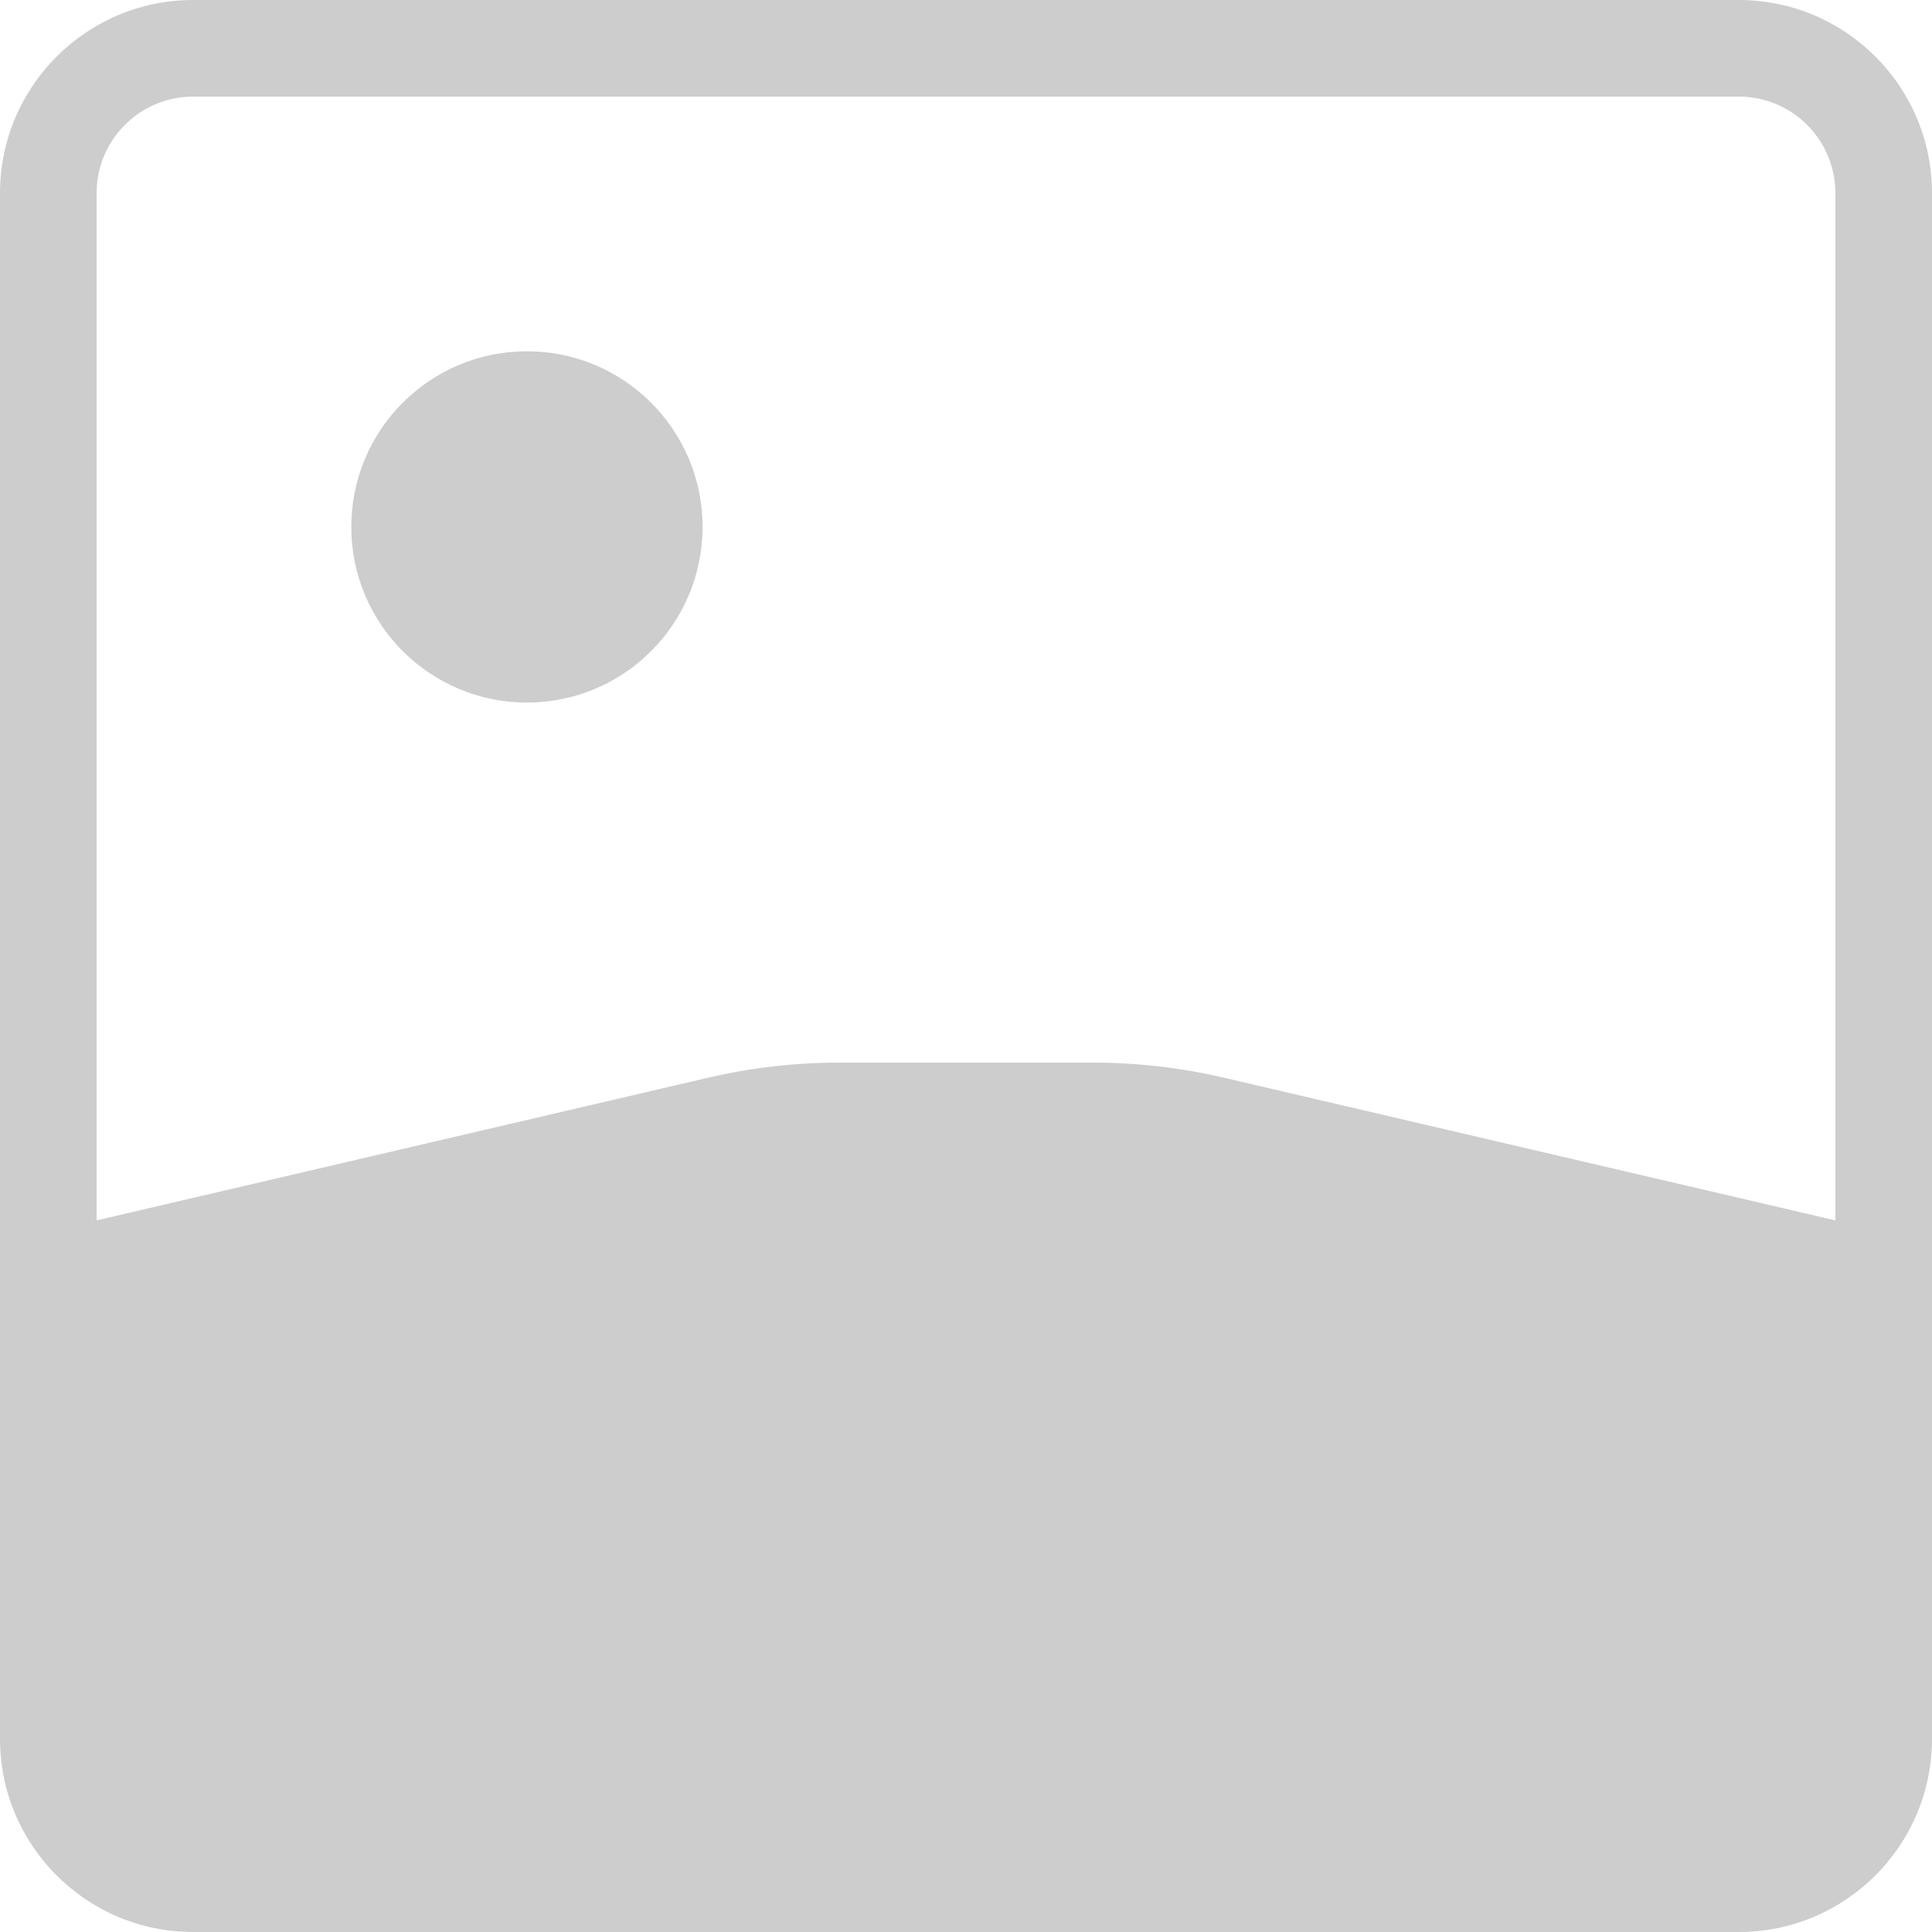
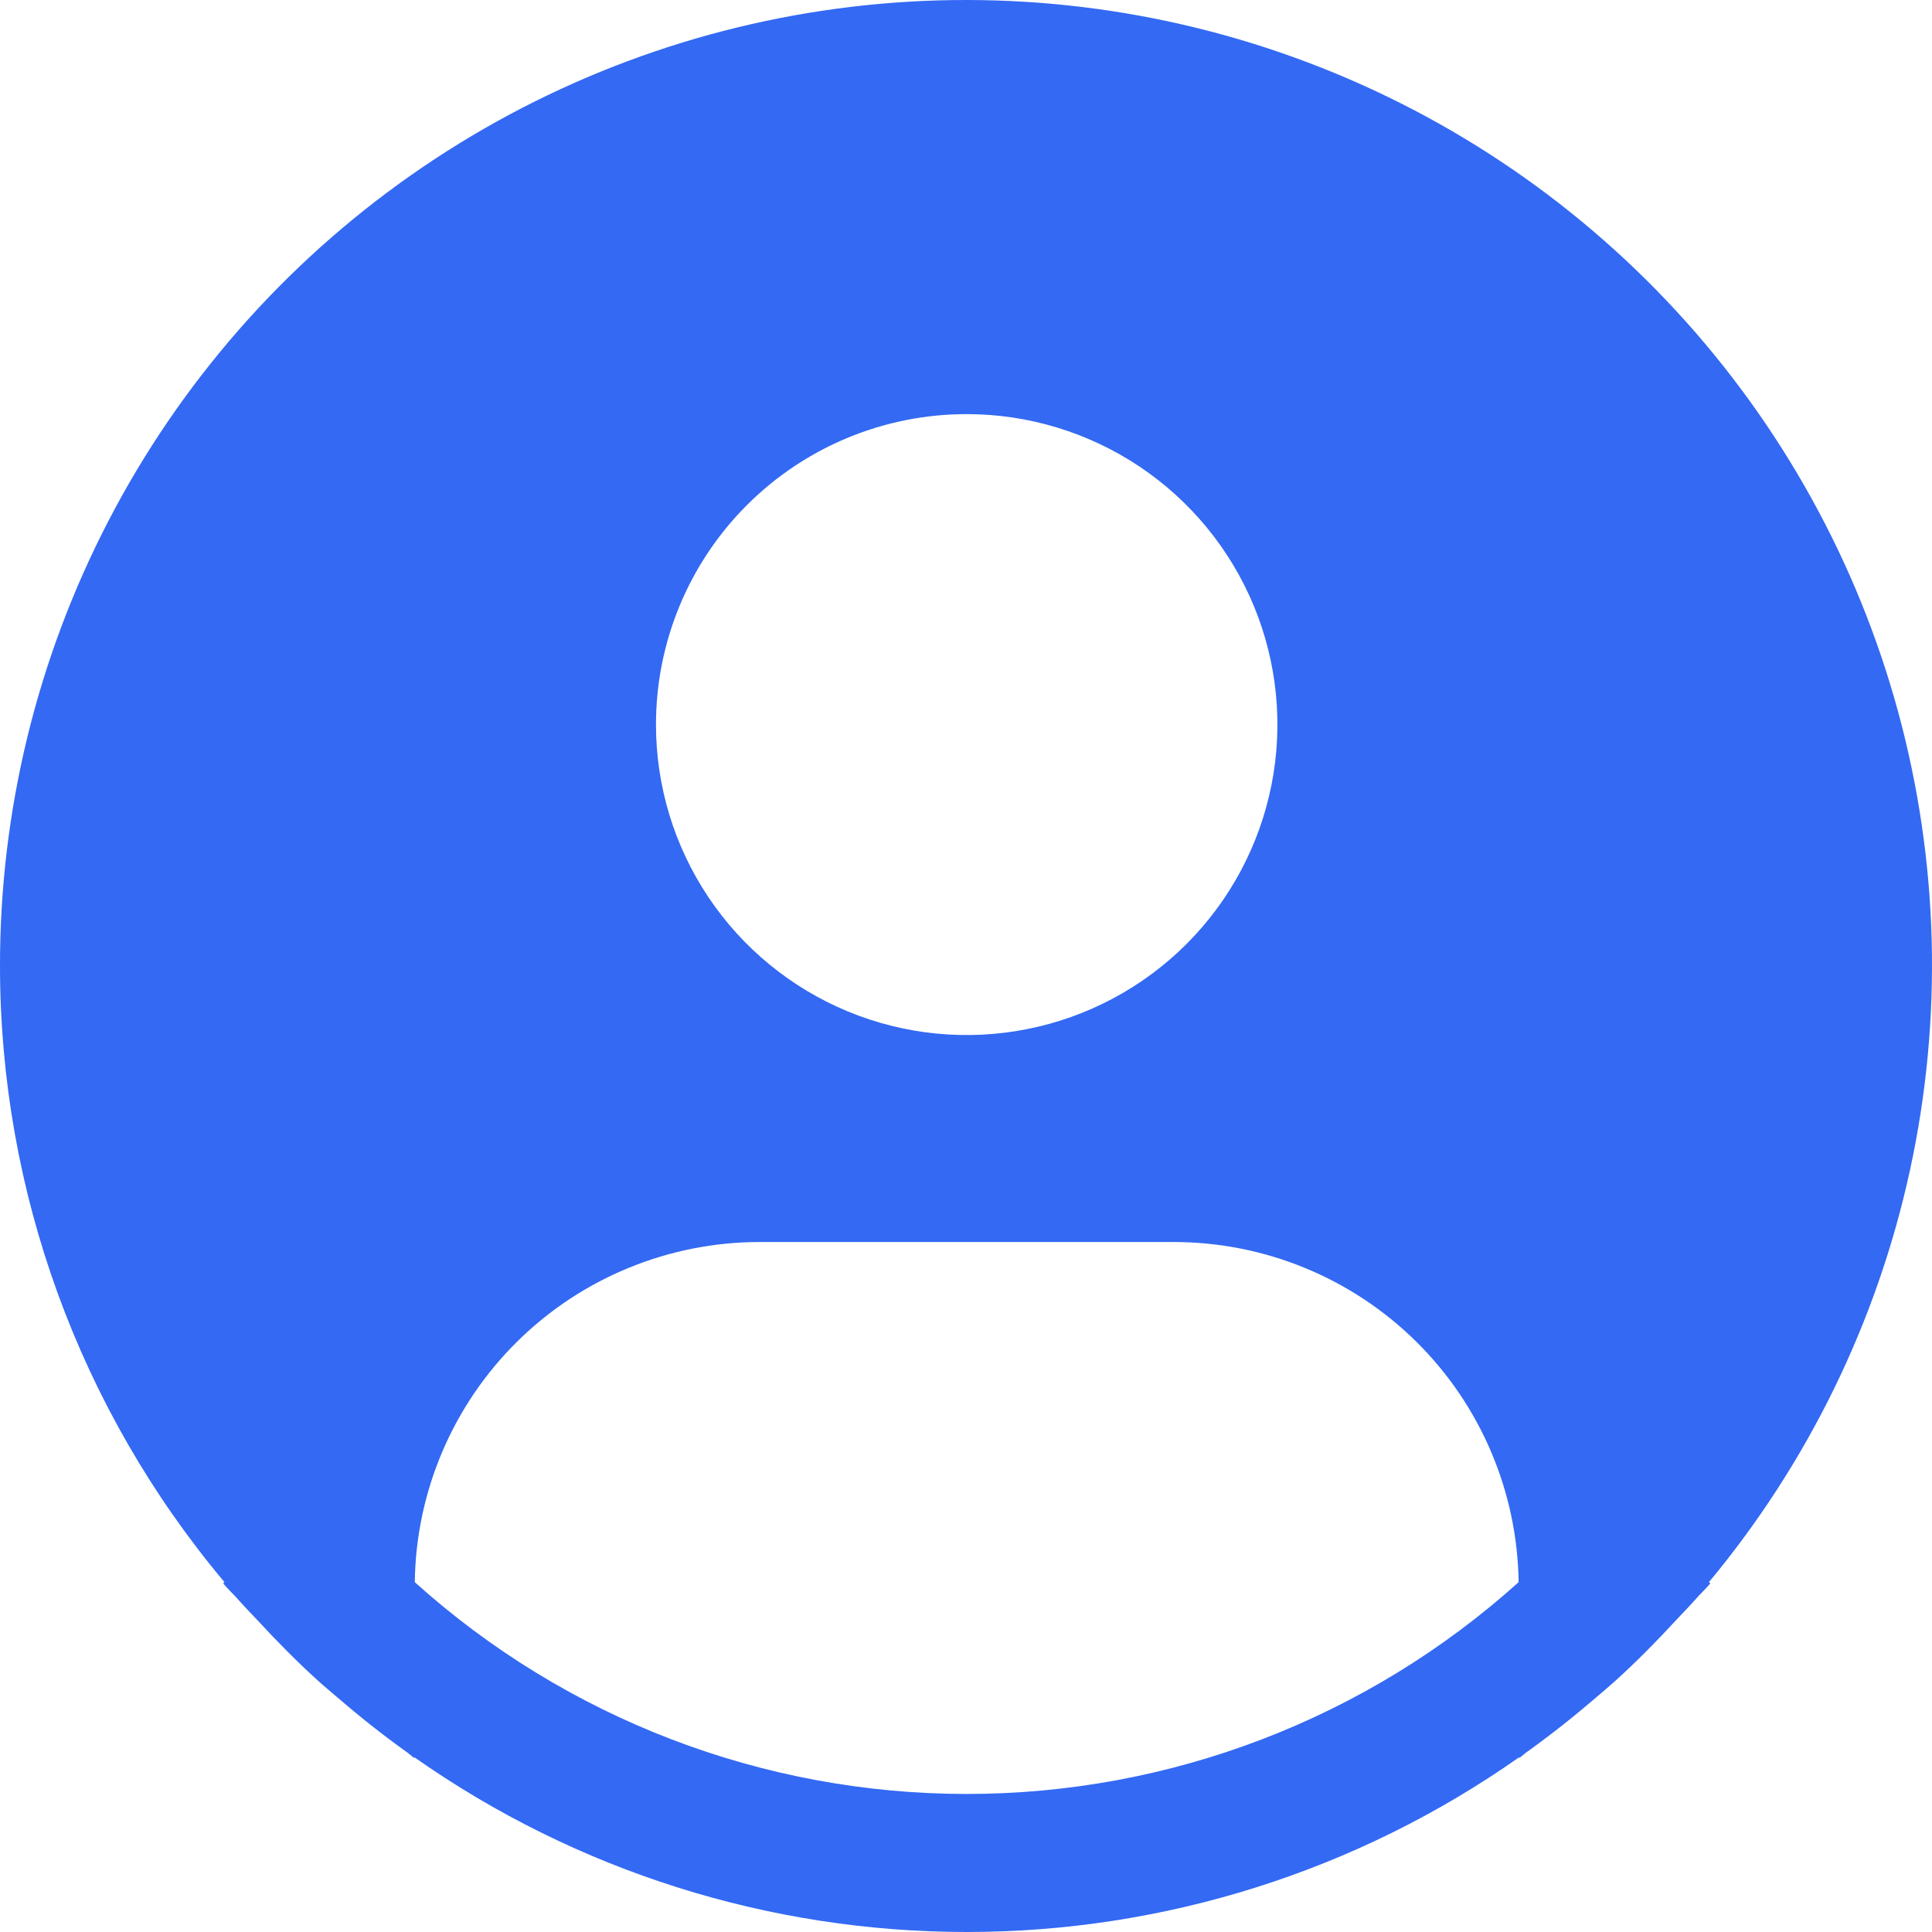
- <svg xmlns="http://www.w3.org/2000/svg" width="40" height="40" viewBox="0 0 40 40" fill="none">
-   <path fill-rule="evenodd" clip-rule="evenodd" d="M36 2H4C2.895 2 2 2.895 2 4V25.267L14.655 22.314C15.549 22.105 16.463 22 17.381 22H22.619C23.537 22 24.451 22.105 25.345 22.314L38 25.267V4C38 2.895 37.105 2 36 2ZM4 0C1.791 0 0 1.791 0 4V36C0 38.209 1.791 40 4 40H36C38.209 40 40 38.209 40 36V4C40 1.791 38.209 0 36 0H4ZM10.909 14.546C12.917 14.546 14.546 12.917 14.546 10.909C14.546 8.901 12.917 7.273 10.909 7.273C8.901 7.273 7.273 8.901 7.273 10.909C7.273 12.917 8.901 14.546 10.909 14.546Z" fill="#CDCDCD" />
+ <svg xmlns="http://www.w3.org/2000/svg" width="96" height="96" viewBox="0 0 96 96" fill="none">
+   <path d="M84.914 78.617C89.842 72.693 93.269 65.671 94.906 58.144C96.542 50.617 96.341 42.807 94.318 35.374C92.295 27.942 88.51 21.106 83.283 15.444C78.057 9.782 71.543 5.461 64.291 2.847C57.04 0.233 49.266 -0.598 41.625 0.425C33.984 1.448 26.703 4.294 20.396 8.724C14.09 13.153 8.944 19.035 5.394 25.872C1.843 32.709 -0.007 40.3 1.84165e-05 48.003C0.003 59.2 3.952 70.038 11.154 78.617L11.086 78.675C11.326 78.963 11.6 79.21 11.847 79.494C12.156 79.847 12.489 80.18 12.808 80.523C13.769 81.565 14.757 82.566 15.793 83.505C16.109 83.793 16.435 84.061 16.754 84.335C17.852 85.281 18.98 86.179 20.15 87.016C20.301 87.118 20.439 87.252 20.59 87.359V87.317C28.625 92.968 38.212 96 48.038 96C57.864 96 67.45 92.968 75.486 87.317V87.359C75.637 87.252 75.771 87.118 75.925 87.016C77.092 86.176 78.224 85.281 79.322 84.335C79.641 84.061 79.967 83.79 80.282 83.505C81.319 82.562 82.307 81.565 83.267 80.523C83.587 80.18 83.916 79.847 84.228 79.494C84.472 79.21 84.75 78.963 84.99 78.671L84.914 78.617ZM48.034 20.577C51.088 20.577 54.073 21.482 56.612 23.177C59.151 24.872 61.13 27.281 62.299 30.1C63.467 32.919 63.773 36.021 63.177 39.014C62.581 42.006 61.111 44.755 58.952 46.912C56.792 49.07 54.041 50.539 51.046 51.134C48.051 51.73 44.947 51.424 42.126 50.257C39.305 49.089 36.893 47.112 35.197 44.575C33.5 42.038 32.595 39.055 32.595 36.004C32.595 31.912 34.221 27.988 37.117 25.095C40.012 22.202 43.94 20.577 48.034 20.577ZM20.61 78.617C20.67 74.115 22.5 69.818 25.706 66.655C28.912 63.492 33.236 61.718 37.741 61.715H58.327C62.833 61.718 67.156 63.492 70.362 66.655C73.568 69.818 75.399 74.115 75.459 78.617C67.934 85.392 58.164 89.141 48.034 89.141C37.905 89.141 28.135 85.392 20.61 78.617Z" fill="#3369F3" />
</svg>
